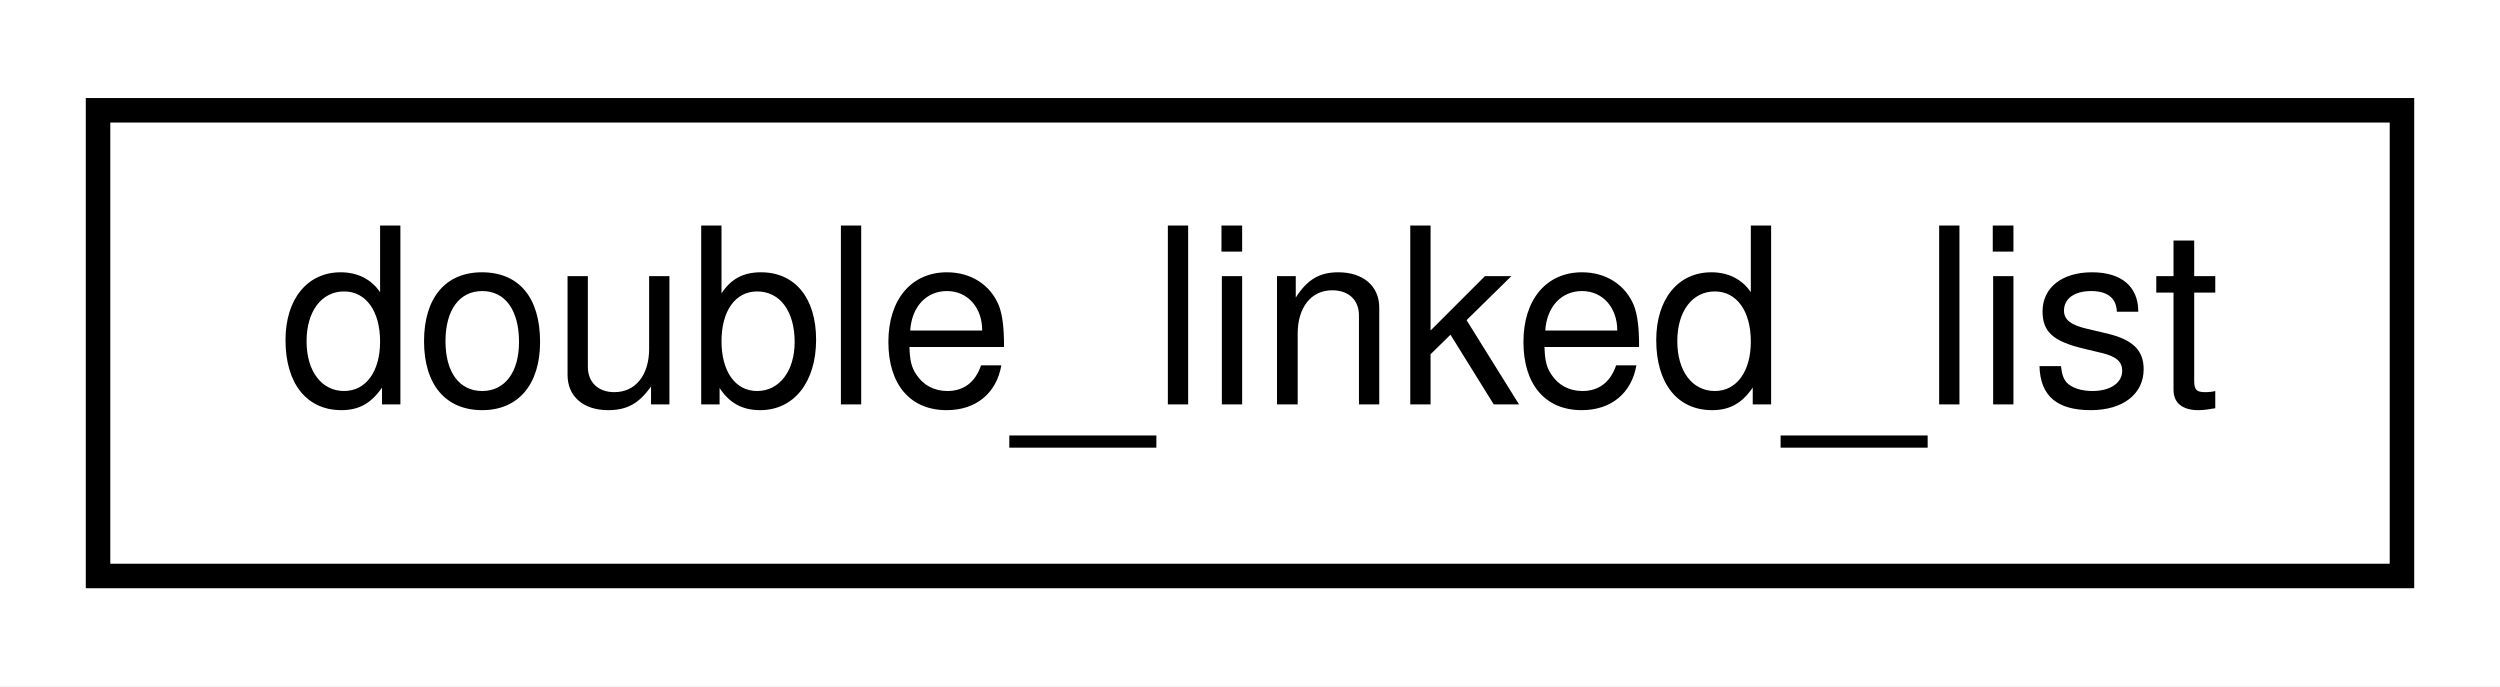
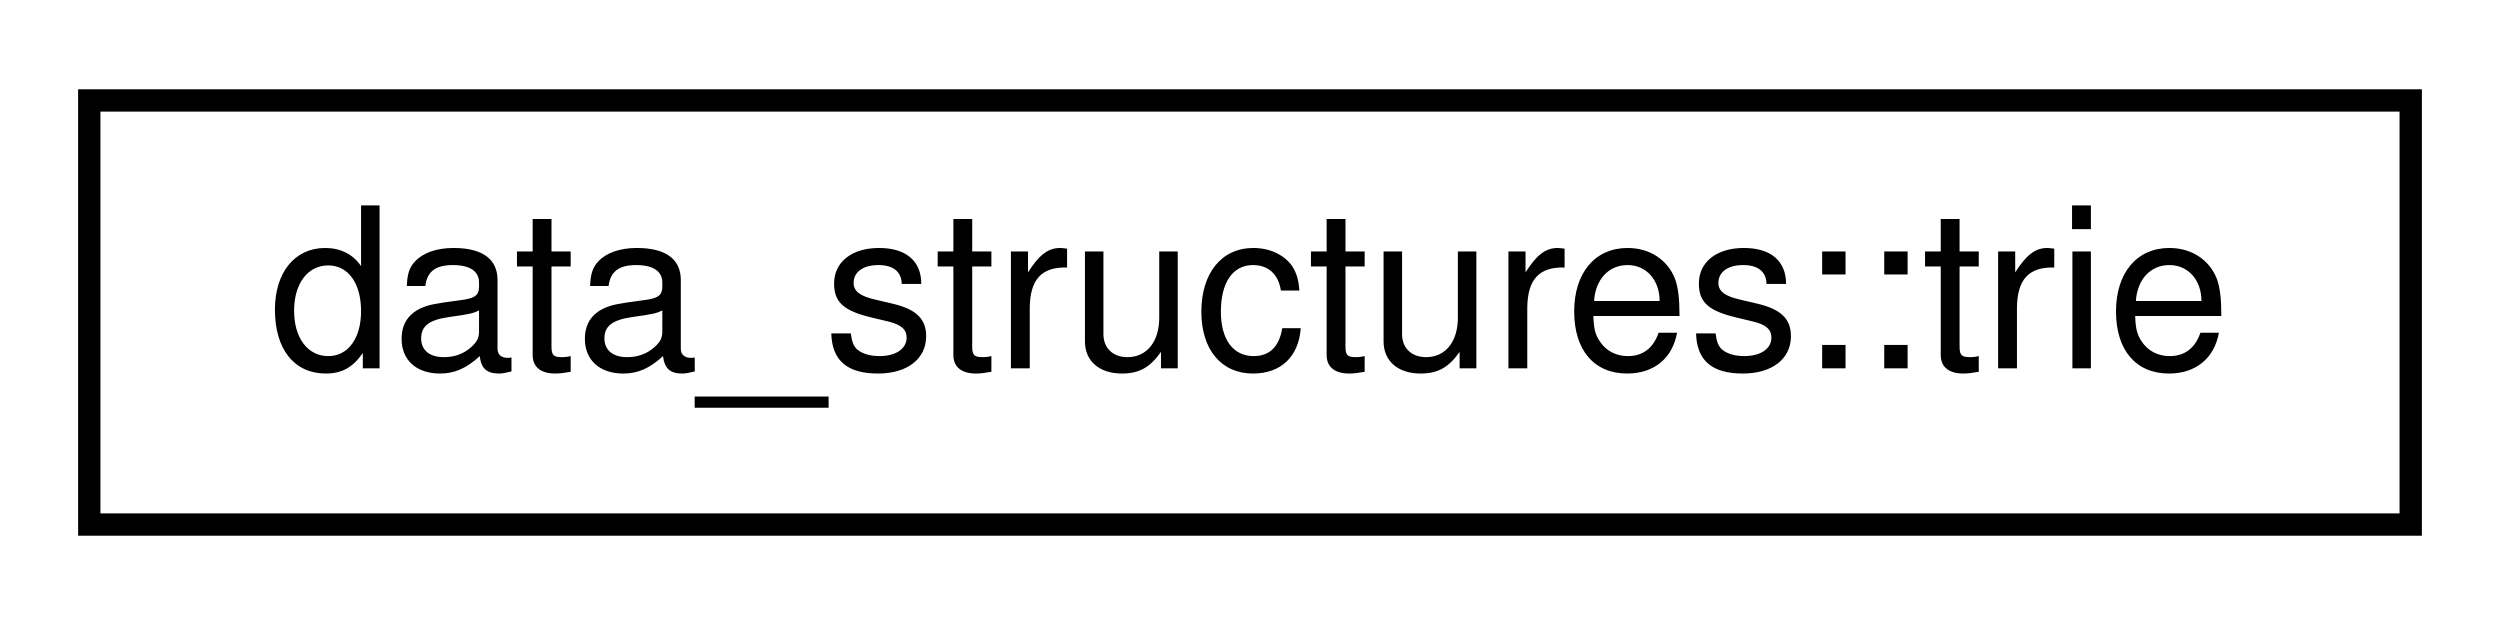
- <svg xmlns="http://www.w3.org/2000/svg" xmlns:xlink="http://www.w3.org/1999/xlink" width="102pt" height="28pt" viewBox="0.00 0.00 102.00 28.00">
+ <svg xmlns="http://www.w3.org/2000/svg" xmlns:xlink="http://www.w3.org/1999/xlink" width="112pt" height="28pt" viewBox="0.00 0.00 112.00 28.00">
  <g id="graph0" class="graph" transform="scale(1 1) rotate(0) translate(4 24)">
-     <polygon fill="white" stroke="transparent" points="-4,4 -4,-24 98,-24 98,4 -4,4" />
+     <polygon fill="white" stroke="transparent" points="-4,4 -4,-24 108,-24 108,4 -4,4" />
    <g id="node1" class="node">
      <g id="a_node1">
-         <a xlink:href="d9/dee/classdouble__linked__list.html" target="_top" xlink:title=" ">
-           <polygon fill="white" stroke="black" points="0,-0.5 0,-19.5 94,-19.5 94,-0.5 0,-0.5" />
-           <text text-anchor="middle" x="47" y="-7.5" font-family="Helvetica,sans-Serif" font-size="10.00">double_linked_list</text>
+         <a xlink:href="d0/d3e/classdata__structures_1_1trie.html" target="_top" xlink:title="Trie implementation for small-case English alphabets a-z">
+           <polygon fill="white" stroke="black" points="0,-0.5 0,-19.5 104,-19.5 104,-0.5 0,-0.5" />
+           <text text-anchor="middle" x="52" y="-7.5" font-family="Helvetica,sans-Serif" font-size="10.00">data_structures::trie</text>
        </a>
      </g>
    </g>
  </g>
</svg>
